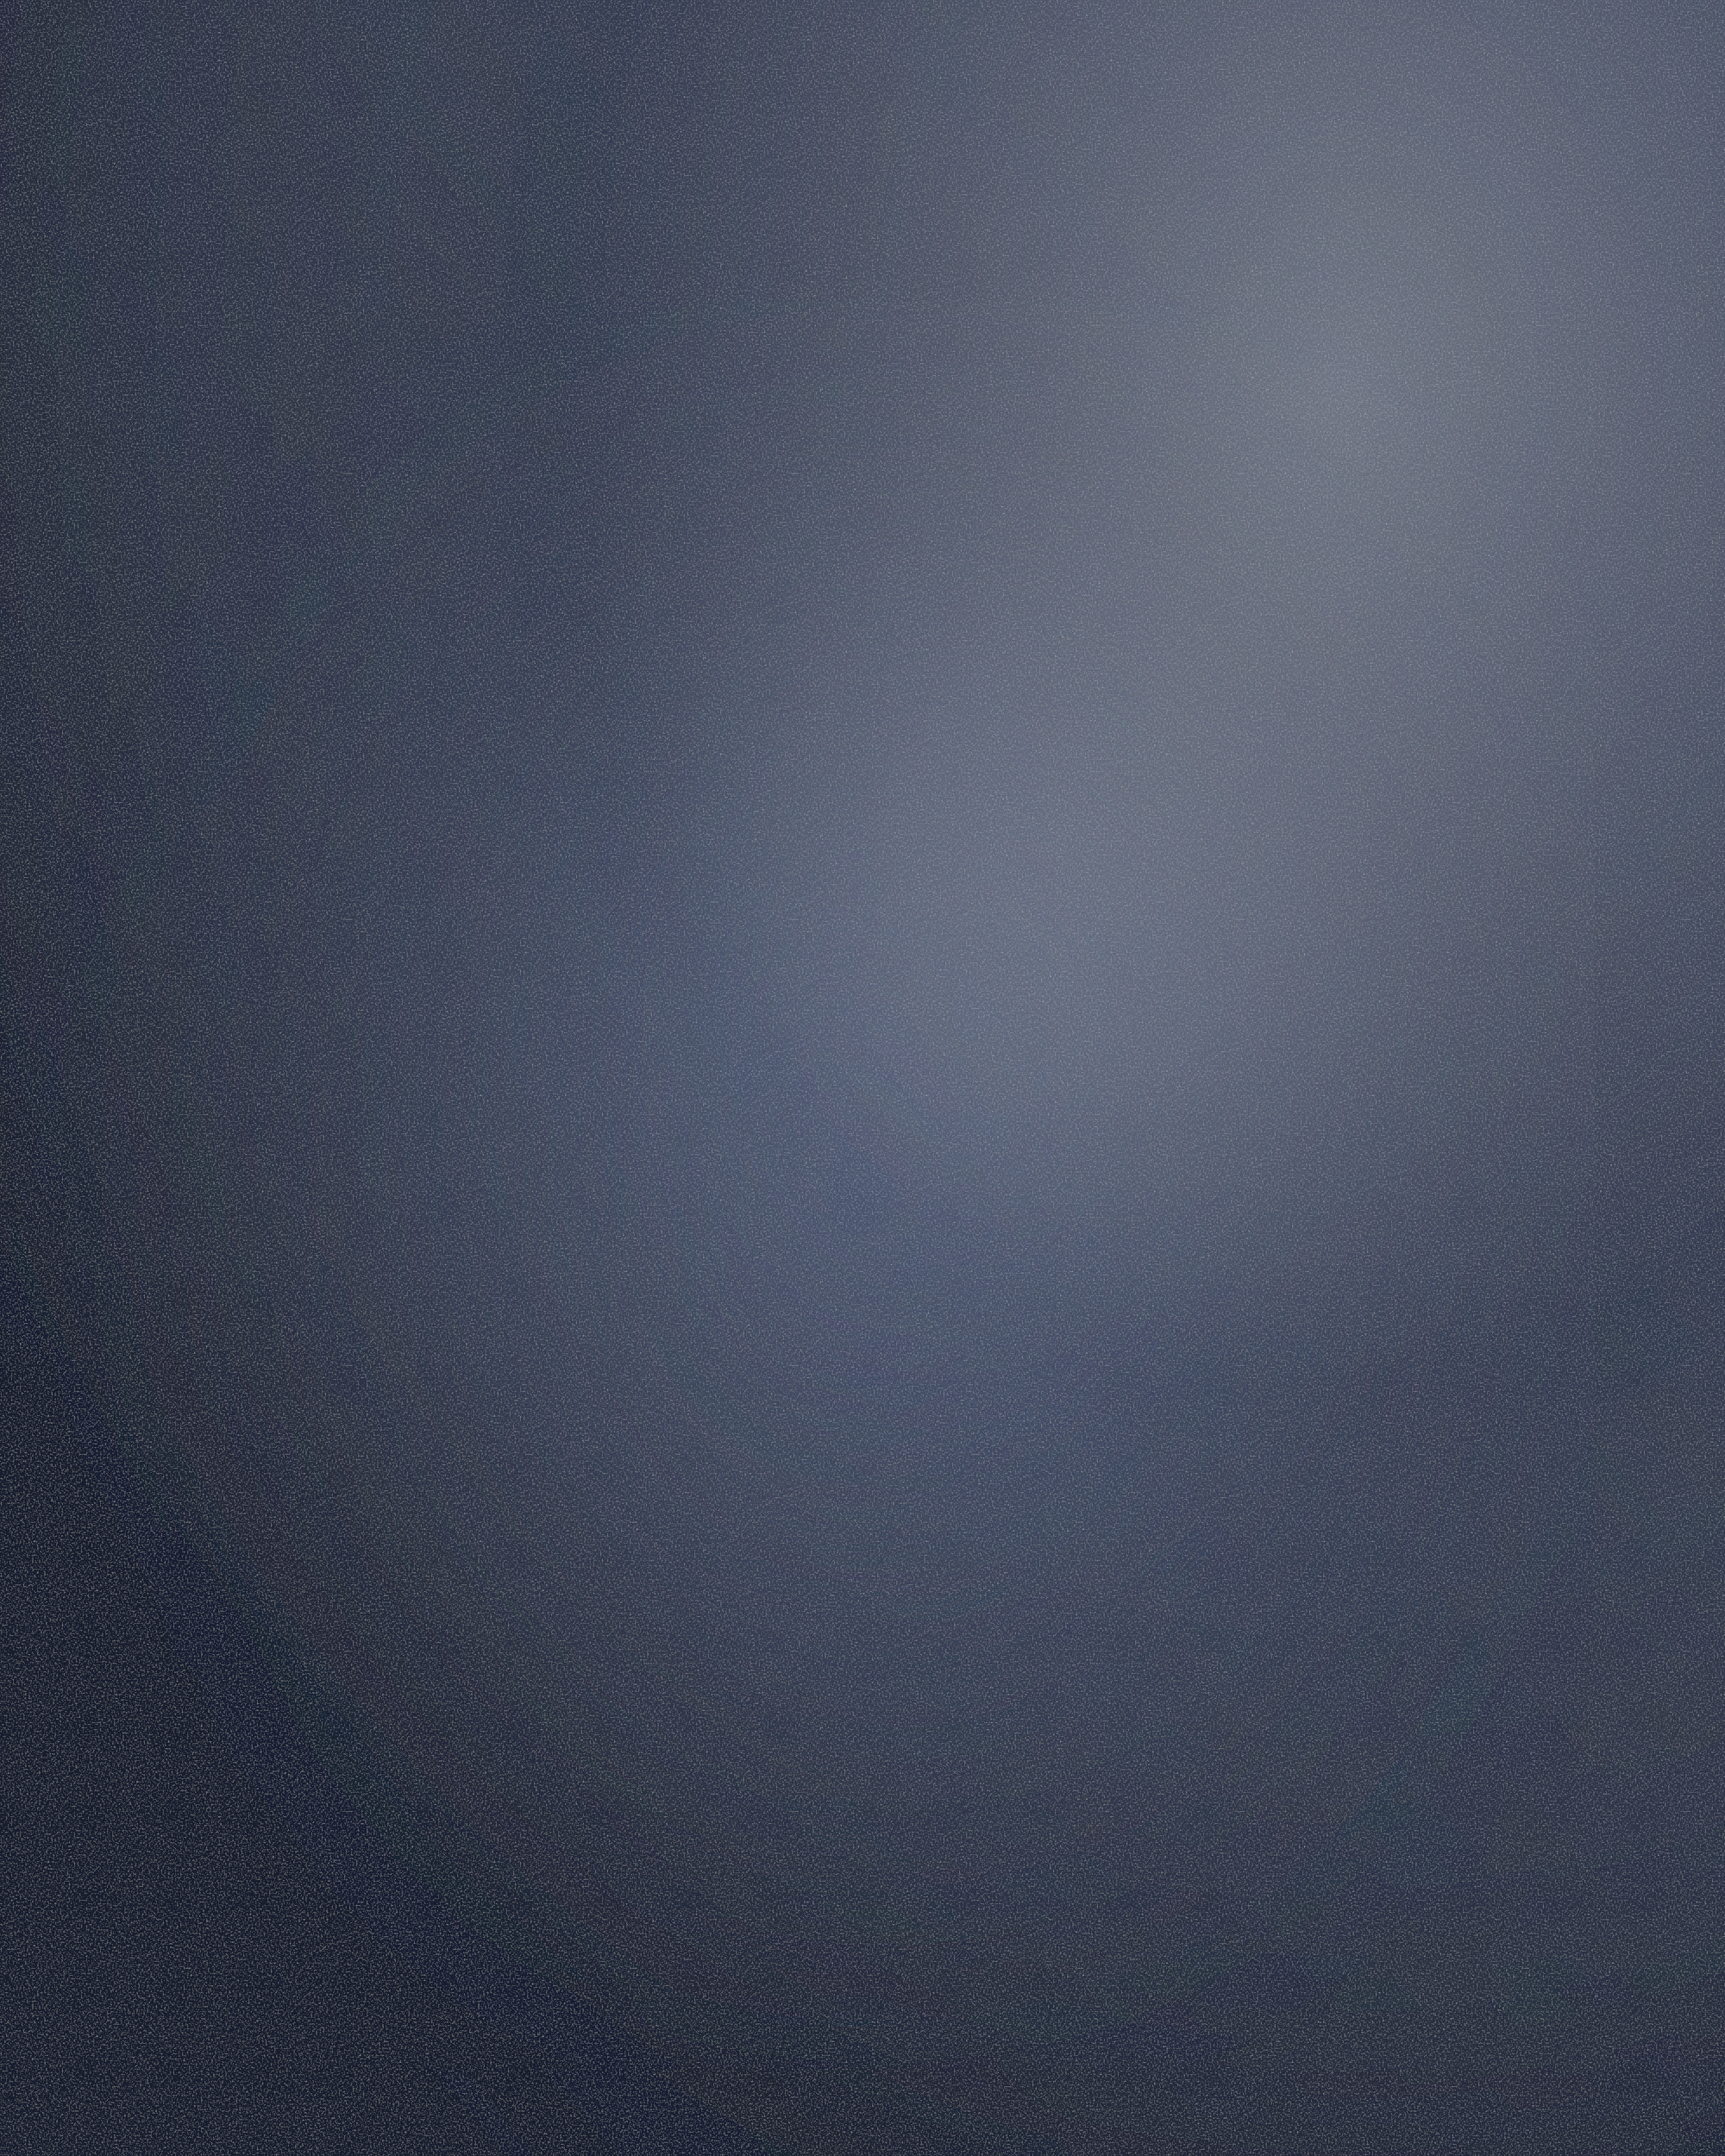
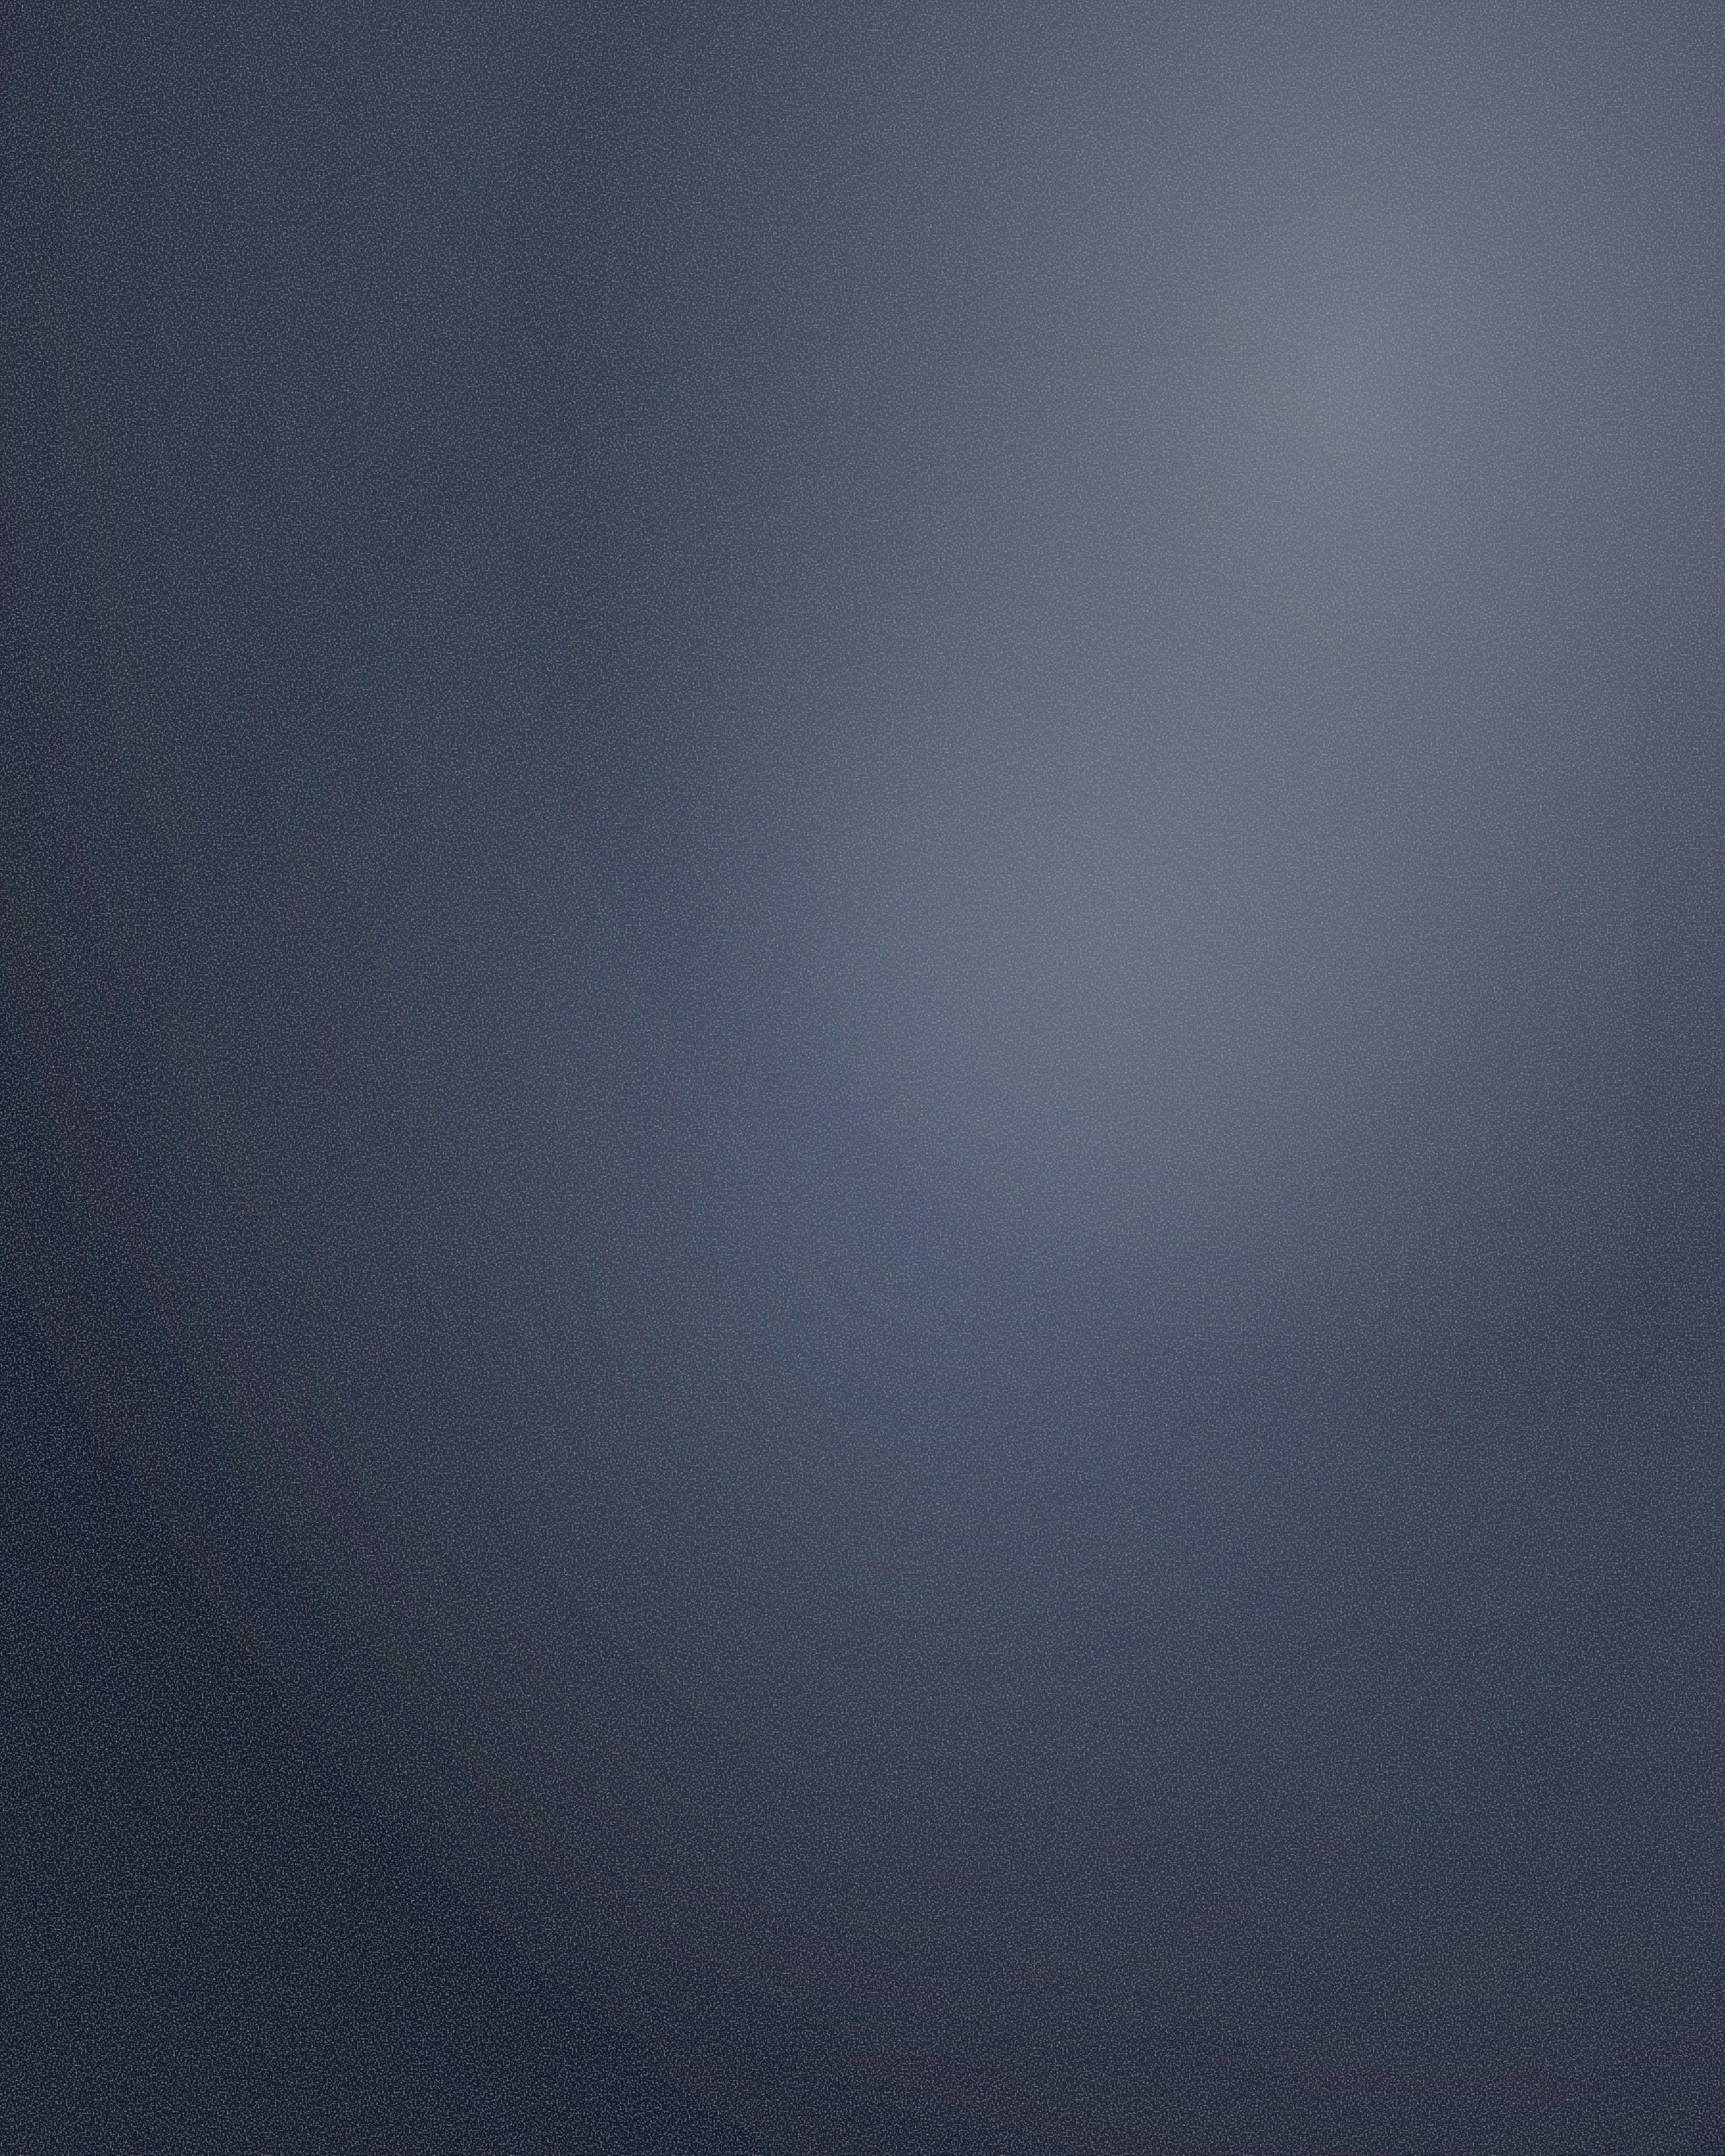
- <svg xmlns="http://www.w3.org/2000/svg" width="1100" height="1375" viewBox="0 0 1100 1375" role="img">
+ <svg xmlns="http://www.w3.org/2000/svg" width="1000" height="1250" viewBox="0 0 1000 1250" role="img">
  <defs>
    <radialGradient id="light" cx="78%" cy="18%" r="88%">
      <stop offset="0%" stop-color="#FFFFFF" stop-opacity="0.34" />
      <stop offset="52%" stop-color="#FFFFFF" stop-opacity="0.07" />
      <stop offset="100%" stop-color="#000000" stop-opacity="0.18" />
    </radialGradient>
    <linearGradient id="fall" x1="1" y1="0" x2="0.1" y2="1">
      <stop offset="0%" stop-color="#3E4C6B" stop-opacity="0.92" />
      <stop offset="100%" stop-color="#3E4C6B" stop-opacity="0.34" />
    </linearGradient>
    <filter id="soft" x="-30%" y="-30%" width="160%" height="160%">
-       <feGaussianBlur stdDeviation="143.0" />
+       <feGaussianBlur stdDeviation="130.0" />
    </filter>
    <filter id="grain" x="0" y="0" width="100%" height="100%">
      <feTurbulence type="fractalNoise" baseFrequency="0.9" numOctaves="3" seed="5" result="n" />
      <feColorMatrix type="saturate" values="0" in="n" result="g" />
      <feComponentTransfer in="g" result="gt">
        <feFuncA type="linear" slope="0.5" />
      </feComponentTransfer>
      <feBlend in="SourceGraphic" in2="gt" mode="overlay" />
    </filter>
  </defs>
  <g filter="url(#grain)">
-     <rect width="1100" height="1375" fill="#141A2B" />
-     <rect width="1100" height="1375" fill="url(#fall)" opacity="0.55" />
+     <rect width="1000" height="1250" fill="#141A2B" />
+     <rect width="1000" height="1250" fill="url(#fall)" opacity="0.55" />
    <g filter="url(#soft)">
-       <ellipse cx="550" cy="756" rx="275" ry="352" fill="#3E4C6B" opacity="0.85" />
-       <ellipse cx="666" cy="594" rx="138" ry="120" fill="#FFFFFF" opacity="0.26" />
-       <ellipse cx="380" cy="932" rx="193" ry="141" fill="#000000" opacity="0.2" />
+       <ellipse cx="540" cy="700" rx="240" ry="307" fill="#3E4C6B" opacity="0.85" />
+       <ellipse cx="641" cy="559" rx="120" ry="104" fill="#FFFFFF" opacity="0.26" />
+       <ellipse cx="391" cy="854" rx="168" ry="123" fill="#000000" opacity="0.2" />
    </g>
-     <rect width="1100" height="1375" fill="url(#light)" />
+     <rect width="1000" height="1250" fill="url(#light)" />
  </g>
</svg>
